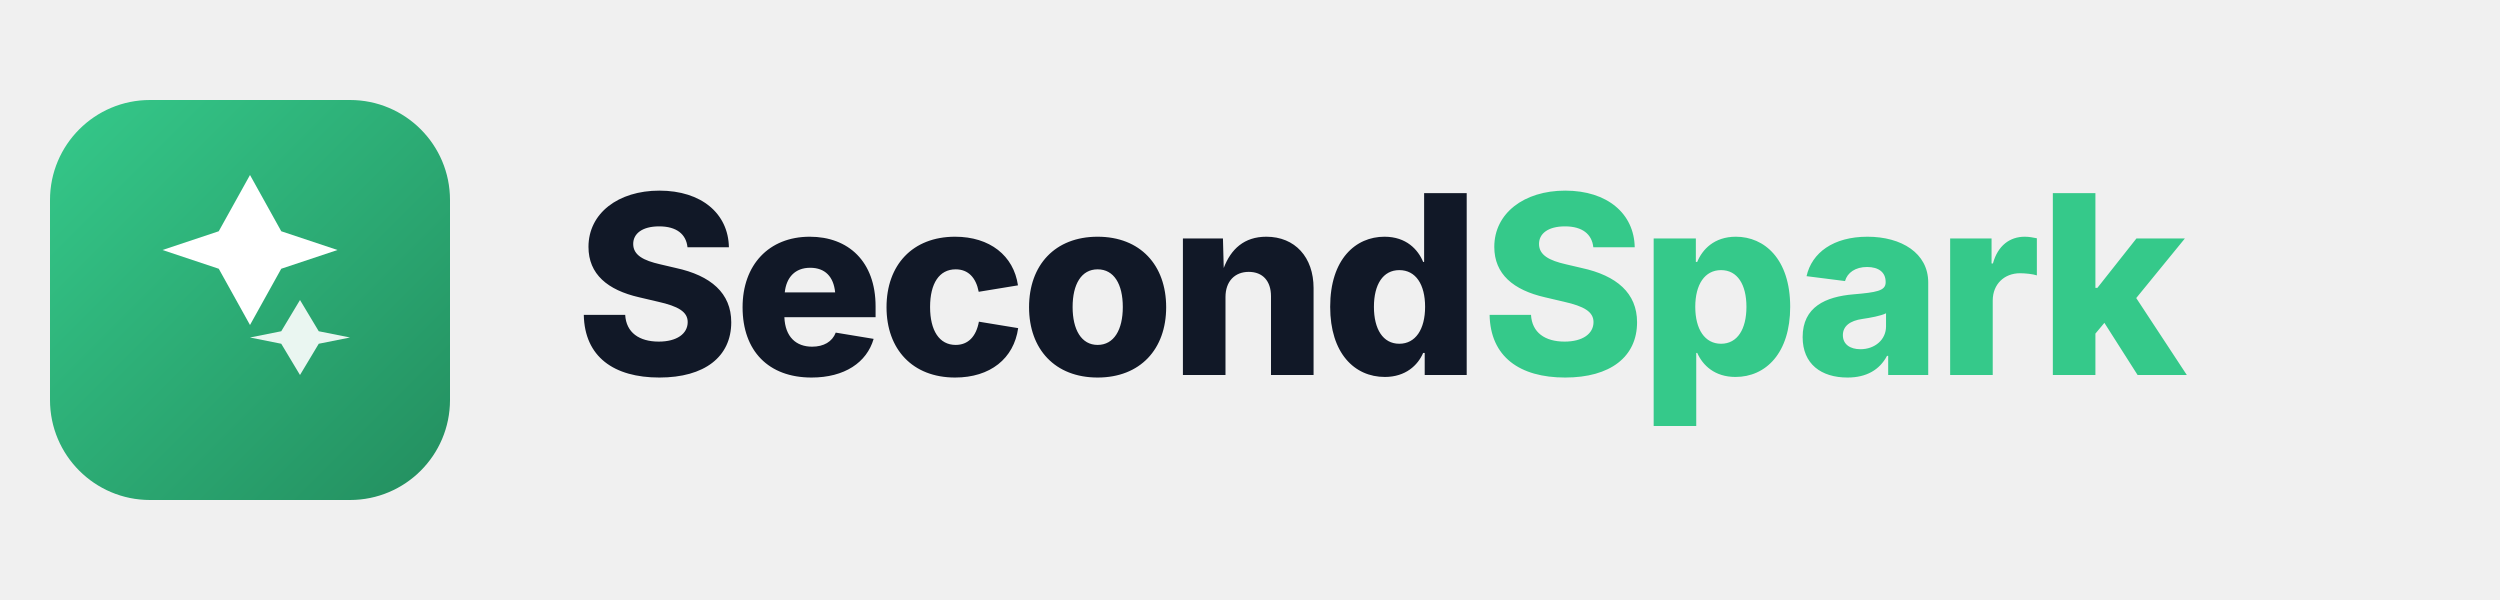
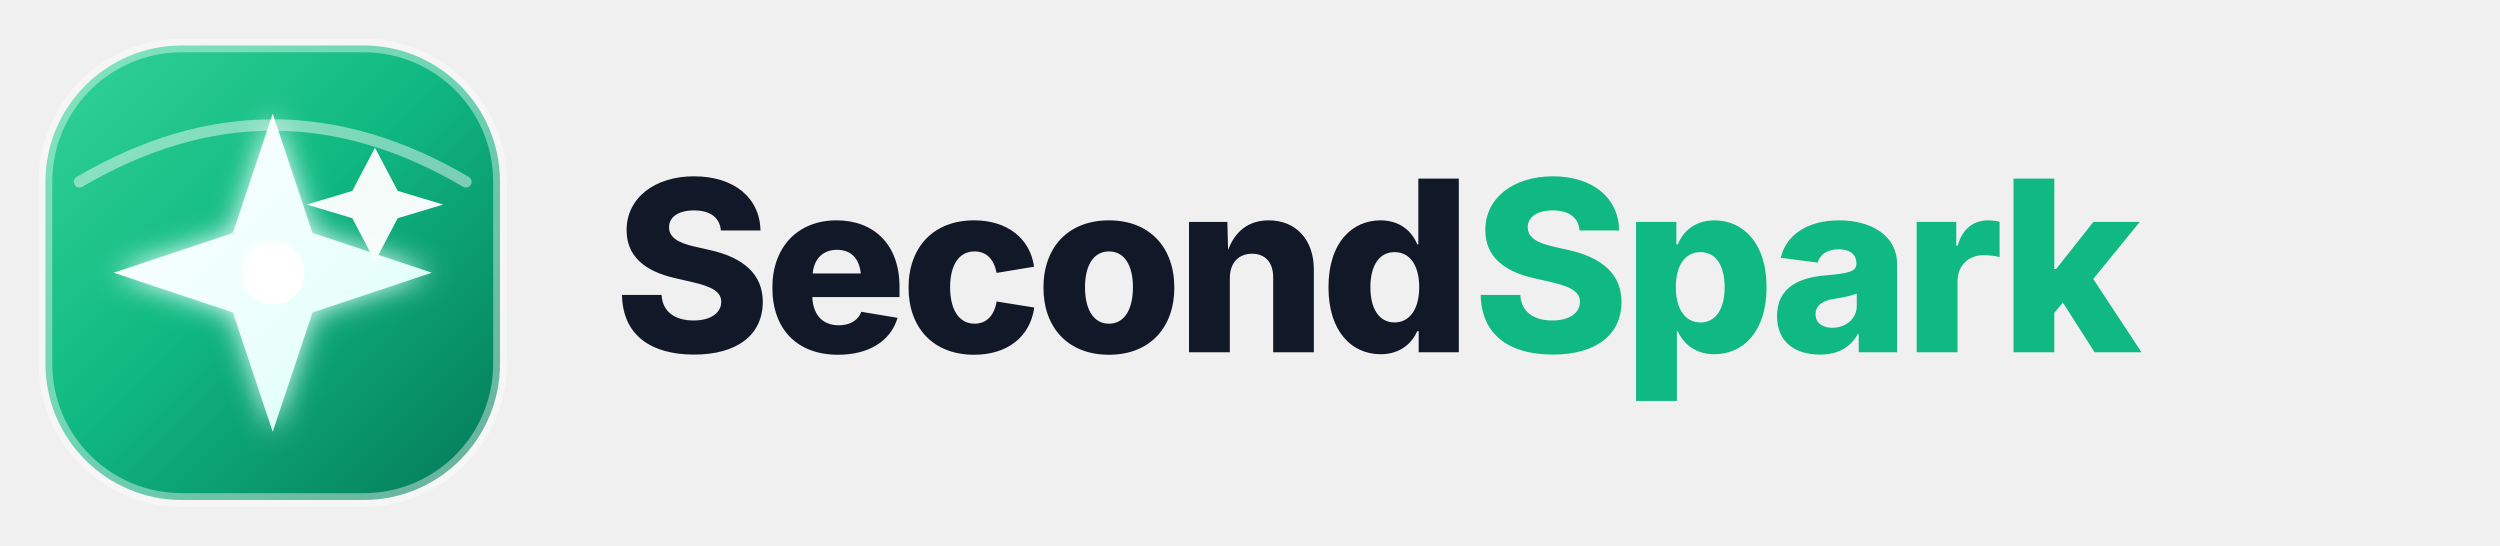
- <svg xmlns="http://www.w3.org/2000/svg" viewBox="0 0 200 48" width="200" height="48">
+ <svg xmlns="http://www.w3.org/2000/svg" viewBox="0 0 220 48" width="220" height="48">
  <defs>
-     <linearGradient id="sparkGrad" x1="0%" y1="0%" x2="100%" y2="100%">
-       <stop offset="0%" stop-color="#35C98A" />
-       <stop offset="100%" stop-color="#238E5F" />
+     <linearGradient id="emeraldGlassGrad" x1="0%" y1="0%" x2="100%" y2="100%">
+       <stop offset="0%" stop-color="#34D399" />
+       <stop offset="45%" stop-color="#10B981" />
+       <stop offset="100%" stop-color="#047857" />
    </linearGradient>
+     <linearGradient id="sparkWhiteGrad" x1="0%" y1="0%" x2="100%" y2="100%">
+       <stop offset="0%" stop-color="#FFFFFF" />
+       <stop offset="70%" stop-color="#E6FFFA" />
+       <stop offset="100%" stop-color="#A7F3D0" />
+     </linearGradient>
+     <filter id="glowEffect" x="-20%" y="-20%" width="140%" height="140%">
+       <feGaussianBlur stdDeviation="1.2" result="blur" />
+       <feComposite in="SourceGraphic" in2="blur" operator="over" />
+     </filter>
  </defs>
-   <rect x="4" y="8" width="32" height="32" rx="8" fill="url(#sparkGrad)" />
-   <path d="M20 14 L22.5 18.5 L27 20 L22.5 21.5 L20 26 L17.5 21.5 L13 20 L17.5 18.5 Z" fill="#FFFFFF" />
-   <path d="M24 24 L25.5 26.5 L28 27 L25.5 27.5 L24 30 L22.5 27.5 L20 27 L22.5 26.5 Z" fill="#FFFFFF" opacity="0.9" />
-   <text x="46" y="30" font-family="'Inter', -apple-system, sans-serif" font-size="20" font-weight="800" fill="#111827" letter-spacing="-0.5">Second<tspan fill="#35C98A">Spark</tspan>
+   <rect x="4" y="4" width="40" height="40" rx="12" fill="url(#emeraldGlassGrad)" stroke="rgba(255,255,255,0.4)" stroke-width="1.2" />
+   <path d="M7 16 Q 24 6 41 16" stroke="rgba(255,255,255,0.45)" stroke-width="1" fill="none" stroke-linecap="round" />
+   <path d="M24 10 L27.5 20.5 L38 24 L27.5 27.5 L24 38 L20.5 27.5 L10 24 L20.5 20.5 Z" fill="url(#sparkWhiteGrad)" filter="url(#glowEffect)" />
+   <path d="M33 13 L35 16.8 L39 18 L35 19.2 L33 23 L31 19.2 L27 18 L31 16.8 Z" fill="#FFFFFF" opacity="0.95" />
+   <circle cx="24" cy="24" r="2.8" fill="#FFFFFF" />
+   <text x="54" y="31" font-family="'Inter', -apple-system, BlinkMacSystemFont, 'Segoe UI', Roboto, sans-serif" font-size="21" font-weight="800" fill="#111827" letter-spacing="-0.03em">Second<tspan fill="#10B981">Spark</tspan>
  </text>
</svg>
